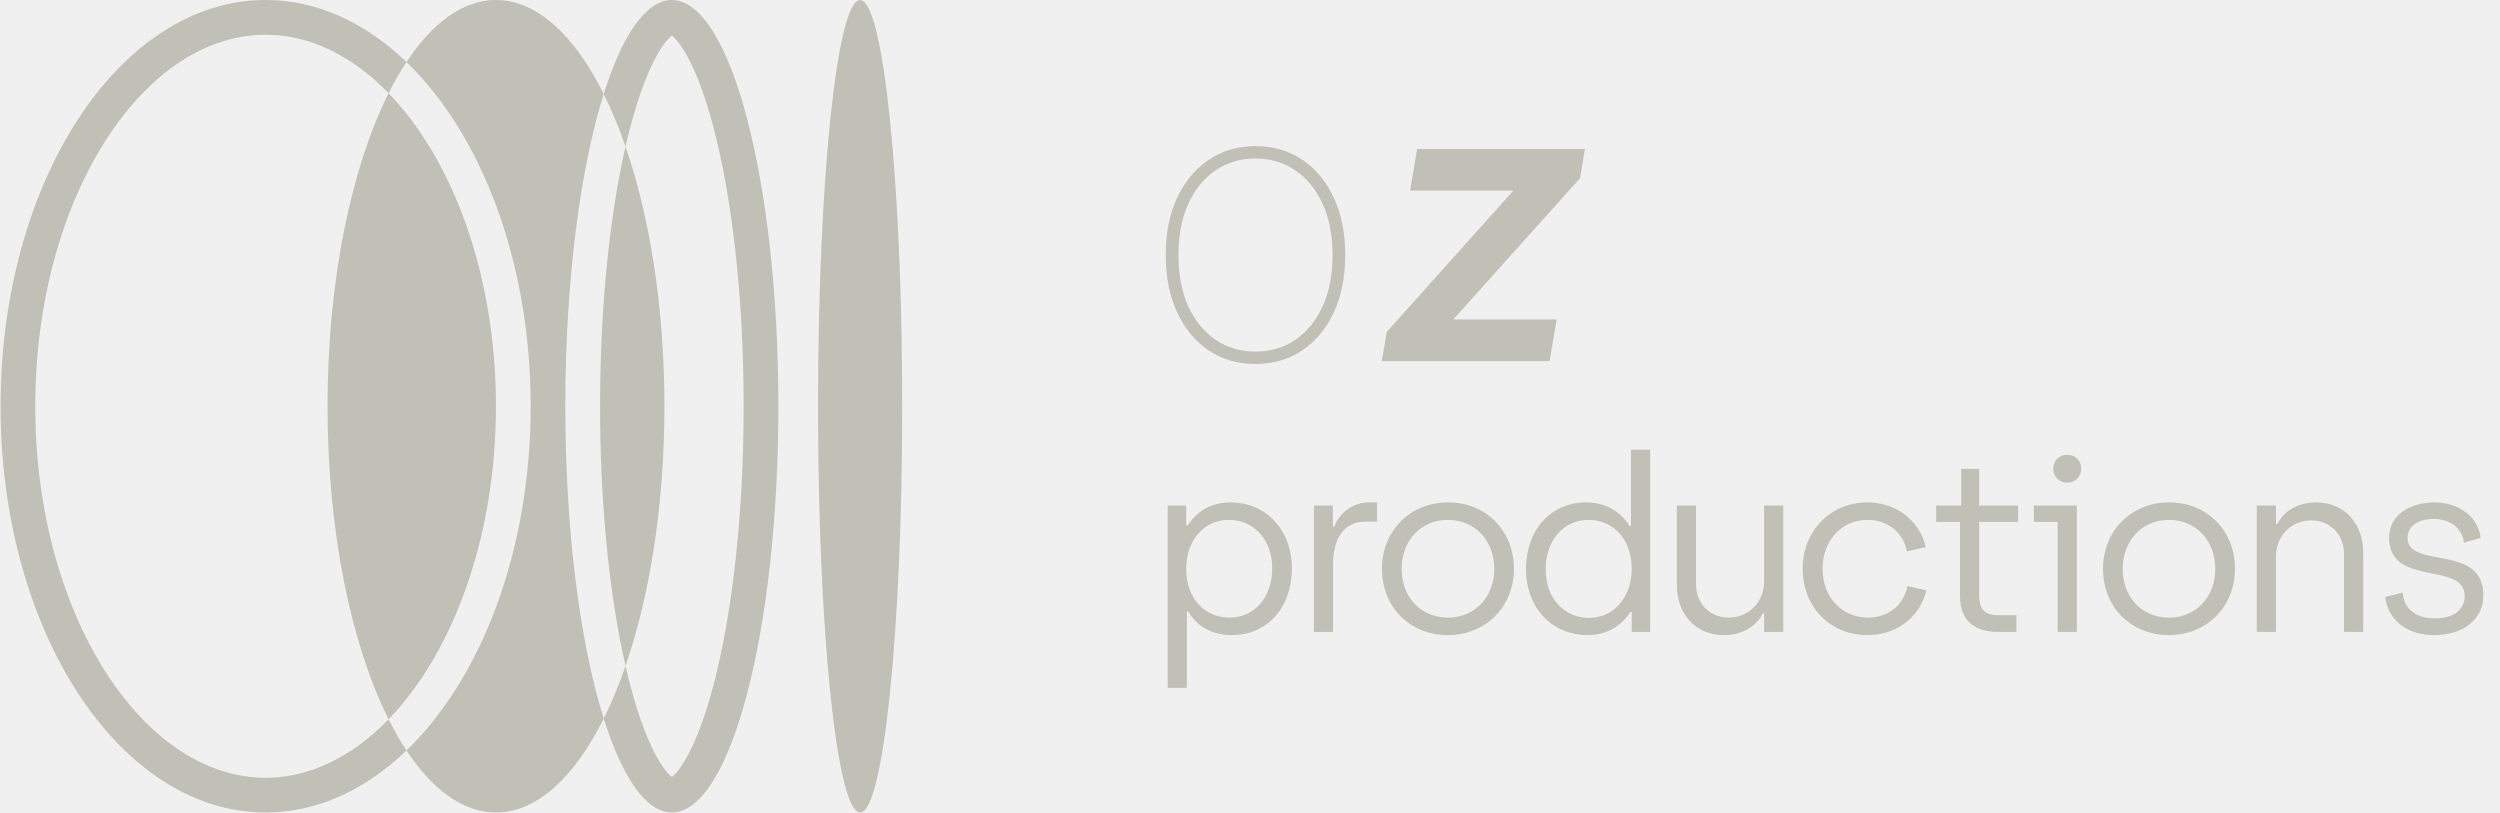
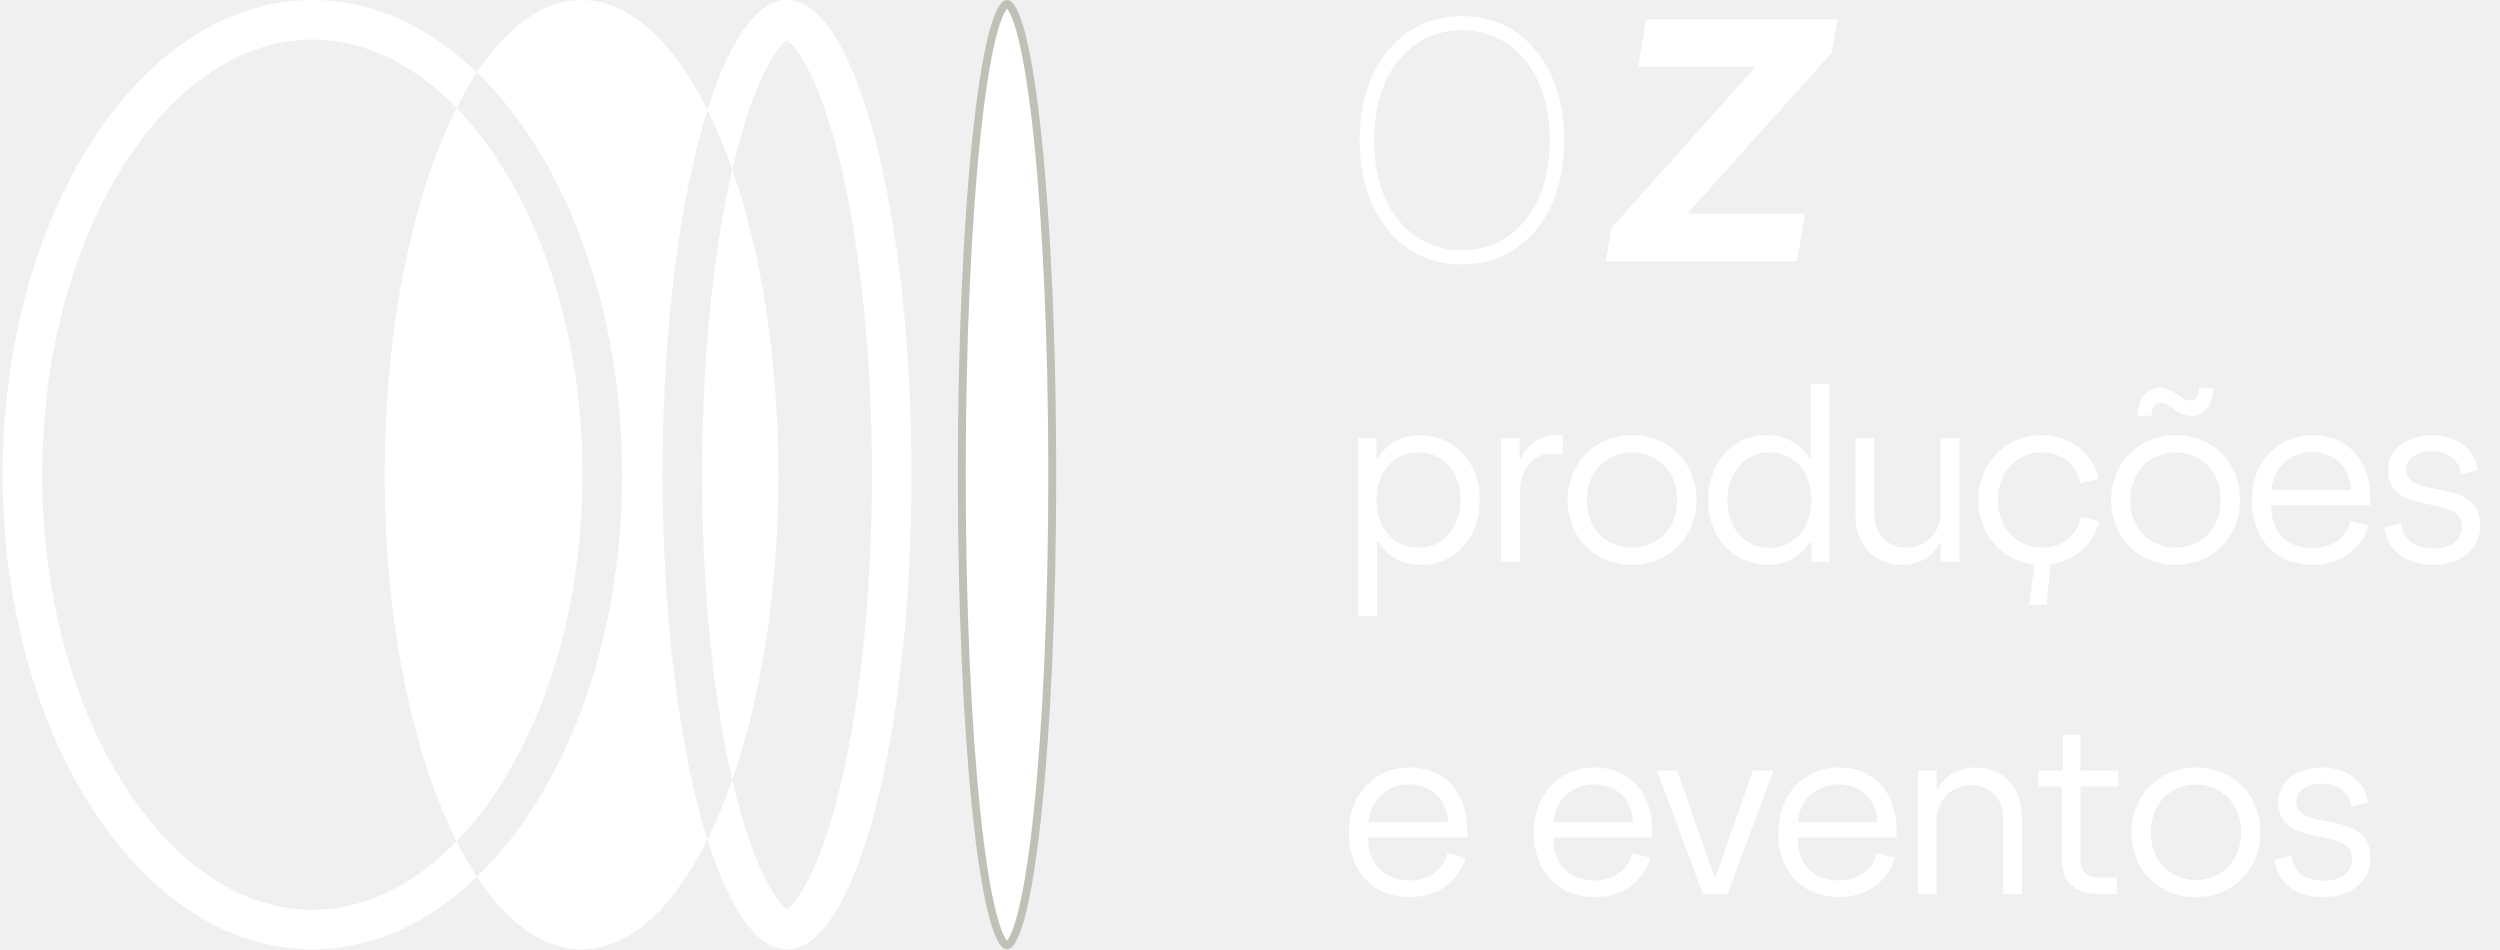
- <svg xmlns="http://www.w3.org/2000/svg" width="360" height="117" viewBox="0 0 360 117" fill="none">
-   <path d="M129.421 58.5C129.421 74.643 128.742 89.25 127.647 99.814C127.099 105.1 126.449 109.357 125.732 112.284C125.372 113.751 125.002 114.857 124.633 115.586C124.448 115.951 124.276 116.195 124.127 116.341C123.979 116.486 123.891 116.5 123.857 116.5C123.823 116.5 123.734 116.486 123.587 116.341C123.437 116.195 123.266 115.951 123.081 115.586C122.712 114.857 122.342 113.751 121.982 112.284C121.265 109.357 120.614 105.1 120.066 99.814C118.971 89.25 118.293 74.643 118.293 58.5C118.293 42.357 118.971 27.75 120.066 17.186C120.614 11.9 121.265 7.643 121.982 4.716C122.342 3.249 122.712 2.143 123.081 1.414C123.266 1.049 123.437 0.805 123.587 0.659C123.734 0.514 123.823 0.5 123.857 0.5C123.891 0.5 123.979 0.514 124.127 0.659C124.276 0.805 124.448 1.049 124.633 1.414C125.002 2.143 125.372 3.249 125.732 4.716C126.449 7.643 127.099 11.9 127.647 17.186C128.742 27.75 129.421 42.357 129.421 58.5Z" fill="#C0C0B7" stroke="#C0C0B7" />
-   <path fill-rule="evenodd" clip-rule="evenodd" d="M61.048 97.134C67.352 87.471 71.415 73.826 71.415 58.5C71.415 43.174 67.352 29.529 61.048 19.866C59.458 17.43 57.752 15.279 55.958 13.425C56.773 11.799 57.632 10.298 58.53 8.935C69.274 19.286 76.415 37.615 76.415 58.5C76.415 79.385 69.274 97.714 58.53 108.065C57.632 106.702 56.773 105.201 55.958 103.575C57.752 101.721 59.458 99.57 61.048 97.134ZM86.936 103.469C82.731 111.918 77.322 117 71.421 117C66.684 117 62.265 113.726 58.53 108.065C52.654 113.726 45.7 117 38.247 117C17.168 117 0.079 90.809 0.079 58.5C0.079 26.191 17.168 0 38.247 0C45.7 0 52.654 3.274 58.53 8.935C62.265 3.274 66.684 0 71.421 0C77.322 0 82.731 5.082 86.936 13.53C83.558 24.261 81.409 40.423 81.409 58.5C81.409 76.577 83.558 92.739 86.936 103.469ZM90.075 95.896C89.126 98.645 88.075 101.181 86.936 103.469C89.595 111.918 93.015 117 96.747 117C105.218 117 112.085 90.809 112.085 58.5C112.085 26.191 105.218 0 96.747 0C93.015 0 89.595 5.082 86.936 13.53C88.075 15.819 89.126 18.355 90.075 21.104C87.819 30.932 86.409 44.017 86.409 58.5C86.409 72.983 87.819 86.068 90.075 95.896ZM90.075 95.896C93.573 85.757 95.677 72.721 95.677 58.5C95.677 44.279 93.573 31.243 90.075 21.104C90.288 20.174 90.509 19.273 90.738 18.402C92.067 13.333 93.565 9.589 95.026 7.232C95.855 5.896 96.447 5.341 96.747 5.119C97.047 5.341 97.639 5.896 98.468 7.232C99.929 9.589 101.427 13.333 102.756 18.402C105.395 28.467 107.085 42.646 107.085 58.5C107.085 74.354 105.395 88.533 102.756 98.598C101.427 103.667 99.929 107.411 98.468 109.768C97.639 111.104 97.047 111.659 96.747 111.881C96.447 111.659 95.855 111.104 95.026 109.768C93.565 107.411 92.067 103.667 90.738 98.598C90.509 97.727 90.288 96.826 90.075 95.896ZM47.165 58.5C47.165 76.636 50.587 92.844 55.958 103.575C50.604 109.106 44.461 112 38.247 112C29.95 112 21.78 106.842 15.446 97.134C9.142 87.471 5.079 73.826 5.079 58.5C5.079 43.174 9.142 29.529 15.446 19.866C21.78 10.159 29.95 5 38.247 5C44.461 5 50.604 7.894 55.958 13.425C50.587 24.156 47.165 40.364 47.165 58.5Z" fill="#C0C0B7" />
-   <path d="M193.711 36.727C193.711 39.879 193.164 42.633 192.07 44.99C190.977 47.337 189.455 49.161 187.506 50.464C185.567 51.766 183.33 52.418 180.795 52.418C178.249 52.418 176.002 51.766 174.053 50.464C172.114 49.151 170.598 47.322 169.504 44.975C168.411 42.619 167.864 39.869 167.864 36.727C167.864 33.575 168.411 30.826 169.504 28.479C170.608 26.133 172.129 24.308 174.068 23.006C176.007 21.693 178.249 21.037 180.795 21.037C183.33 21.037 185.567 21.688 187.506 22.991C189.455 24.293 190.977 26.123 192.07 28.479C193.164 30.826 193.711 33.575 193.711 36.727ZM191.891 36.727C191.891 33.894 191.414 31.438 190.46 29.359C189.515 27.281 188.207 25.675 186.537 24.542C184.866 23.398 182.952 22.827 180.795 22.827C178.637 22.827 176.723 23.393 175.053 24.527C173.382 25.651 172.07 27.256 171.115 29.345C170.17 31.423 169.698 33.883 169.698 36.727C169.698 39.541 170.165 41.992 171.1 44.08C172.045 46.158 173.352 47.769 175.023 48.913C176.693 50.056 178.617 50.628 180.795 50.628C182.952 50.628 184.866 50.061 186.537 48.928C188.207 47.784 189.515 46.173 190.46 44.095C191.414 42.017 191.891 39.561 191.891 36.727ZM198.98 52L199.696 47.794L217.922 27.45H203.052L204.066 21.454H228.228L227.527 25.66L209.272 46.004H224.156L223.142 52H198.98Z" fill="#C0C0B7" />
-   <path d="M168.15 99.05V72.8H170.81V75.67H171.02C171.475 75.005 173.19 72.345 177.145 72.345C182.325 72.345 186.035 76.3 186.035 81.865C186.035 87.5 182.5 91.455 177.355 91.455C173.54 91.455 171.72 89.18 171.125 88.06H170.915V99.05H168.15ZM177.04 88.935C180.61 88.935 183.2 86.03 183.2 81.865C183.2 77.595 180.47 74.865 176.97 74.865C173.19 74.865 170.81 78.05 170.81 81.865C170.81 86.345 173.61 88.935 177.04 88.935ZM189.198 91V72.8H191.928V75.845H192.138C192.663 74.305 194.448 72.345 197.108 72.345H198.298V75.11H196.653C193.328 75.11 191.963 77.805 191.963 81.27V91H189.198ZM208.487 91.455C203.027 91.455 199.002 87.43 199.002 81.9C199.002 76.405 203.097 72.345 208.522 72.345C214.017 72.345 218.007 76.44 218.007 81.9C218.007 87.36 213.947 91.455 208.487 91.455ZM208.487 88.935C212.407 88.935 215.172 85.96 215.172 81.9C215.172 77.875 212.407 74.865 208.487 74.865C204.567 74.865 201.837 77.91 201.837 81.9C201.837 85.995 204.602 88.935 208.487 88.935ZM228.632 91.455C223.452 91.455 219.742 87.5 219.742 81.935C219.742 76.335 223.277 72.345 228.422 72.345C232.237 72.345 234.092 74.795 234.652 75.74H234.862V64.75H237.627V91H234.967V88.13H234.757C234.302 88.795 232.587 91.455 228.632 91.455ZM228.807 88.97C232.587 88.97 234.967 85.75 234.967 81.97C234.967 77.455 232.167 74.865 228.737 74.865C225.167 74.865 222.577 77.805 222.577 81.97C222.577 86.205 225.272 88.97 228.807 88.97ZM248.254 91.455C244.019 91.455 241.464 88.27 241.464 84.245V72.8H244.229V84.14C244.229 87.045 246.364 88.935 248.919 88.935C251.789 88.935 254.029 86.73 254.029 83.72V72.8H256.794V91H254.029V88.34H253.819C253.049 89.985 251.089 91.455 248.254 91.455ZM268.927 91.455C263.432 91.455 259.582 87.29 259.582 81.9C259.582 76.51 263.537 72.345 268.892 72.345C272.847 72.345 276.347 74.725 277.327 78.785L274.597 79.415C274.107 76.685 271.797 74.865 268.962 74.865C265.077 74.865 262.452 77.945 262.452 81.9C262.452 85.995 265.217 88.935 269.032 88.935C271.867 88.935 274.177 87.115 274.667 84.385L277.397 85.015C276.417 89.075 272.882 91.455 268.927 91.455ZM287.77 91C284.445 91 282.24 89.495 282.24 85.82V75.145H278.81V72.8H282.415V67.515H285.005V72.8H290.605V75.145H285.005V85.785C285.005 87.745 285.81 88.585 287.735 88.585H290.36V91H287.77ZM297.663 69.51C296.508 69.51 295.668 68.635 295.668 67.48C295.668 66.36 296.508 65.485 297.663 65.485C298.853 65.485 299.693 66.36 299.693 67.48C299.693 68.635 298.853 69.51 297.663 69.51ZM296.298 91V75.145H292.868V72.8H299.063V91H296.298ZM312.318 91.455C306.858 91.455 302.833 87.43 302.833 81.9C302.833 76.405 306.928 72.345 312.353 72.345C317.848 72.345 321.838 76.44 321.838 81.9C321.838 87.36 317.778 91.455 312.318 91.455ZM312.318 88.935C316.238 88.935 319.003 85.96 319.003 81.9C319.003 77.875 316.238 74.865 312.318 74.865C308.398 74.865 305.668 77.91 305.668 81.9C305.668 85.995 308.433 88.935 312.318 88.935ZM324.973 91V72.8H327.738V75.46H327.948C328.718 73.815 330.678 72.345 333.513 72.345C337.748 72.345 340.303 75.53 340.303 79.555V91H337.538V79.73C337.538 76.825 335.403 74.935 332.848 74.935C329.978 74.935 327.738 77.14 327.738 80.15V91H324.973ZM350.537 91.455C346.442 91.455 343.887 89.215 343.467 85.96L345.987 85.33C346.197 87.78 347.912 89.04 350.677 89.04C353.407 89.04 354.912 87.71 354.912 85.855C354.912 80.745 344.027 84.63 344.027 77.42C344.027 74.34 346.792 72.345 350.607 72.345C353.757 72.345 356.802 74.165 357.222 77.455L354.807 78.155C354.562 76.02 352.812 74.725 350.432 74.725C348.157 74.725 346.687 75.845 346.687 77.42C346.687 82.04 357.607 78.19 357.607 85.715C357.607 89.145 354.772 91.455 350.537 91.455Z" fill="#C0C0B7" />
+ <svg xmlns="http://www.w3.org/2000/svg" width="316" height="120" viewBox="0 0 316 120" fill="none">
+   <path d="M133.006 60C133.006 76.557 132.31 91.539 131.187 102.375C130.625 107.796 129.958 112.163 129.222 115.166C128.853 116.671 128.473 117.807 128.094 118.555C127.904 118.93 127.727 119.182 127.573 119.333C127.42 119.483 127.326 119.5 127.287 119.5C127.247 119.5 127.154 119.483 127.001 119.333C126.846 119.182 126.669 118.93 126.479 118.555C126.1 117.807 125.72 116.671 125.351 115.166C124.615 112.163 123.948 107.796 123.386 102.375C122.263 91.539 121.567 76.557 121.567 60C121.567 43.443 122.263 28.461 123.386 17.625C123.948 12.204 124.615 7.837 125.351 4.834C125.72 3.329 126.1 2.193 126.479 1.445C126.669 1.07 126.846 0.818 127.001 0.667C127.154 0.517 127.247 0.5 127.287 0.5C127.326 0.5 127.42 0.517 127.573 0.667C127.727 0.818 127.904 1.07 128.094 1.445C128.473 2.193 128.853 3.329 129.222 4.834C129.958 7.837 130.625 12.204 131.187 17.625C132.31 28.461 133.006 43.443 133.006 60Z" fill="white" stroke="#C0C0B7" />
+   <path fill-rule="evenodd" clip-rule="evenodd" d="M62.975 99.694C69.456 89.76 73.628 75.74 73.628 60C73.628 44.26 69.456 30.24 62.975 20.306C61.331 17.786 59.566 15.564 57.708 13.648C58.525 12.027 59.386 10.528 60.285 9.164C71.304 19.78 78.628 38.579 78.628 60C78.628 81.421 71.304 100.22 60.285 110.836C59.386 109.472 58.525 107.973 57.708 106.352C59.566 104.436 61.331 102.214 62.975 99.694ZM89.419 106.123C85.106 114.788 79.558 120 73.506 120C68.648 120 64.115 116.642 60.285 110.836C54.258 116.642 47.126 120 39.482 120C17.862 120 0.335 93.137 0.335 60C0.335 26.863 17.862 0 39.482 0C47.126 0 54.258 3.358 60.285 9.164C64.115 3.358 68.648 0 73.506 0C79.558 0 85.106 5.212 89.419 13.877C85.955 24.883 83.75 41.46 83.75 60C83.75 78.54 85.955 95.117 89.419 106.123ZM92.559 98.583C91.607 101.315 90.556 103.839 89.419 106.123C92.146 114.788 95.654 120 99.481 120C108.17 120 115.213 93.137 115.213 60C115.213 26.863 108.17 0 99.481 0C95.654 0 92.146 5.212 89.419 13.877C90.556 16.161 91.607 18.686 92.559 21.417C90.216 31.531 88.75 45.041 88.75 60C88.75 74.959 90.216 88.469 92.559 98.583ZM92.559 98.583C96.195 88.152 98.384 74.693 98.384 60C98.384 45.307 96.195 31.848 92.559 21.417C92.764 20.532 92.976 19.673 93.194 18.842C94.559 13.636 96.099 9.783 97.608 7.349C98.534 5.856 99.182 5.296 99.481 5.093C99.781 5.296 100.43 5.856 101.355 7.349C102.864 9.783 104.404 13.636 105.769 18.842C108.479 29.178 110.213 43.732 110.213 60C110.213 76.268 108.479 90.822 105.769 101.158C104.404 106.364 102.864 110.217 101.355 112.651C100.43 114.144 99.781 114.704 99.481 114.907C99.182 114.704 98.534 114.144 97.608 112.651C96.099 110.217 94.559 106.364 93.194 101.158C92.976 100.327 92.764 99.468 92.559 98.583ZM48.628 60C48.628 78.669 52.164 95.347 57.708 106.352C52.206 112.023 45.886 115 39.482 115C30.915 115 22.5 109.674 15.989 99.694C9.507 89.76 5.335 75.74 5.335 60C5.335 44.26 9.507 30.24 15.989 20.306C22.5 10.326 30.915 5 39.482 5C45.886 5 52.206 7.977 57.708 13.648C52.164 24.653 48.628 41.331 48.628 60Z" fill="white" />
+   <path d="M197.711 17.727C197.711 20.879 197.164 23.634 196.07 25.99C194.977 28.337 193.455 30.161 191.506 31.464C189.567 32.766 187.33 33.418 184.795 33.418C182.249 33.418 180.002 32.766 178.053 31.464C176.114 30.151 174.598 28.322 173.504 25.975C172.411 23.619 171.864 20.869 171.864 17.727C171.864 14.575 172.411 11.826 173.504 9.479C174.608 7.133 176.129 5.308 178.068 4.006C180.007 2.693 182.249 2.037 184.795 2.037C187.33 2.037 189.567 2.688 191.506 3.991C193.455 5.293 194.977 7.123 196.07 9.479C197.164 11.826 197.711 14.575 197.711 17.727ZM195.891 17.727C195.891 14.893 195.414 12.438 194.46 10.359C193.515 8.281 192.207 6.675 190.537 5.542C188.866 4.398 186.952 3.827 184.795 3.827C182.637 3.827 180.723 4.393 179.053 5.527C177.382 6.651 176.07 8.256 175.115 10.345C174.17 12.423 173.698 14.883 173.698 17.727C173.698 20.541 174.165 22.992 175.1 25.08C176.045 27.158 177.352 28.769 179.023 29.913C180.693 31.056 182.617 31.628 184.795 31.628C186.952 31.628 188.866 31.061 190.537 29.928C192.207 28.784 193.515 27.173 194.46 25.095C195.414 23.017 195.891 20.561 195.891 17.727ZM202.98 33L203.696 28.794L221.922 8.45H207.052L208.066 2.455H232.228L231.527 6.661L213.272 27.004H228.156L227.142 33H202.98Z" fill="white" />
+   <path d="M171.7 77.9V55.4H173.98V57.86H174.16C174.55 57.29 176.02 55.01 179.41 55.01C183.85 55.01 187.03 58.4 187.03 63.17C187.03 68 184 71.39 179.59 71.39C176.32 71.39 174.76 69.44 174.25 68.48H174.07V77.9H171.7ZM179.32 69.23C182.38 69.23 184.6 66.74 184.6 63.17C184.6 59.51 182.26 57.17 179.26 57.17C176.02 57.17 173.98 59.9 173.98 63.17C173.98 67.01 176.38 69.23 179.32 69.23ZM189.741 71V55.4H192.081V58.01H192.261C192.711 56.69 194.241 55.01 196.521 55.01H197.541V57.38H196.131C193.281 57.38 192.111 59.69 192.111 62.66V71H189.741ZM206.275 71.39C201.595 71.39 198.145 67.94 198.145 63.2C198.145 58.49 201.655 55.01 206.305 55.01C211.015 55.01 214.435 58.52 214.435 63.2C214.435 67.88 210.955 71.39 206.275 71.39ZM206.275 69.23C209.635 69.23 212.005 66.68 212.005 63.2C212.005 59.75 209.635 57.17 206.275 57.17C202.915 57.17 200.575 59.78 200.575 63.2C200.575 66.71 202.945 69.23 206.275 69.23ZM223.542 71.39C219.102 71.39 215.922 68 215.922 63.23C215.922 58.43 218.952 55.01 223.362 55.01C226.632 55.01 228.222 57.11 228.702 57.92H228.882V48.5H231.252V71H228.972V68.54H228.792C228.402 69.11 226.932 71.39 223.542 71.39ZM223.692 69.26C226.932 69.26 228.972 66.5 228.972 63.26C228.972 59.39 226.572 57.17 223.632 57.17C220.572 57.17 218.352 59.69 218.352 63.26C218.352 66.89 220.662 69.26 223.692 69.26ZM240.361 71.39C236.731 71.39 234.541 68.66 234.541 65.21V55.4H236.911V65.12C236.911 67.61 238.741 69.23 240.931 69.23C243.391 69.23 245.311 67.34 245.311 64.76V55.4H247.681V71H245.311V68.72H245.131C244.471 70.13 242.791 71.39 240.361 71.39ZM265.34 65.87C264.59 68.96 262.1 70.94 259.16 71.33L258.71 76.46H256.49L257.15 71.33C252.95 70.91 250.07 67.52 250.07 63.2C250.07 58.58 253.46 55.01 258.05 55.01C261.44 55.01 264.44 57.05 265.28 60.53L262.94 61.07C262.52 58.73 260.54 57.17 258.11 57.17C254.78 57.17 252.53 59.81 252.53 63.2C252.53 66.71 254.9 69.23 258.17 69.23C260.6 69.23 262.58 67.67 263 65.33L265.34 65.87ZM276.902 52.58C275.342 52.58 274.292 50.93 273.122 50.93C272.462 50.93 271.982 51.35 271.982 52.55H270.182C270.182 50.27 271.442 49.01 273.092 49.01C274.622 49.01 275.762 50.63 276.842 50.63C277.502 50.63 277.982 50.18 277.982 49.01H279.752C279.752 51.26 278.552 52.58 276.902 52.58ZM274.982 71.39C270.302 71.39 266.852 67.94 266.852 63.2C266.852 58.49 270.362 55.01 275.012 55.01C279.722 55.01 283.142 58.52 283.142 63.2C283.142 67.88 279.662 71.39 274.982 71.39ZM274.982 69.23C278.342 69.23 280.712 66.68 280.712 63.2C280.712 59.75 278.342 57.17 274.982 57.17C271.622 57.17 269.282 59.78 269.282 63.2C269.282 66.71 271.652 69.23 274.982 69.23ZM292.339 71.39C287.599 71.39 284.629 68.06 284.629 63.26C284.629 58.28 288.049 55.01 292.189 55.01C296.899 55.01 299.599 58.31 299.599 62.99V63.86H287.059C287.089 67.34 289.129 69.29 292.369 69.29C294.559 69.29 296.569 68.03 297.079 65.87L299.389 66.41C298.519 69.32 295.939 71.39 292.339 71.39ZM287.119 61.94H297.169C297.019 58.7 294.769 57.14 292.189 57.14C289.639 57.14 287.299 59 287.119 61.94ZM307.448 71.39C303.938 71.39 301.748 69.47 301.388 66.68L303.548 66.14C303.728 68.24 305.198 69.32 307.568 69.32C309.908 69.32 311.198 68.18 311.198 66.59C311.198 62.21 301.868 65.54 301.868 59.36C301.868 56.72 304.238 55.01 307.508 55.01C310.208 55.01 312.818 56.57 313.178 59.39L311.108 59.99C310.898 58.16 309.398 57.05 307.358 57.05C305.408 57.05 304.148 58.01 304.148 59.36C304.148 63.32 313.508 60.02 313.508 66.47C313.508 69.41 311.078 71.39 307.448 71.39Z" fill="white" />
+   <path d="M178.21 113.39C173.47 113.39 170.5 110.06 170.5 105.26C170.5 100.28 173.92 97.01 178.06 97.01C182.77 97.01 185.47 100.31 185.47 104.99V105.86H172.93C172.96 109.34 175 111.29 178.24 111.29C180.43 111.29 182.44 110.03 182.95 107.87L185.26 108.41C184.39 111.32 181.81 113.39 178.21 113.39ZM172.99 103.94H183.04C182.89 100.7 180.64 99.14 178.06 99.14C175.51 99.14 173.17 101 172.99 103.94ZM201.577 113.39C196.837 113.39 193.867 110.06 193.867 105.26C193.867 100.28 197.287 97.01 201.427 97.01C206.137 97.01 208.837 100.31 208.837 104.99V105.86H196.297C196.327 109.34 198.367 111.29 201.607 111.29C203.797 111.29 205.807 110.03 206.317 107.87L208.627 108.41C207.757 111.32 205.177 113.39 201.577 113.39ZM196.357 103.94H206.407C206.257 100.7 204.007 99.14 201.427 99.14C198.877 99.14 196.537 101 196.357 103.94ZM215.253 113L209.433 97.4H211.983L216.693 110.78H216.873L221.553 97.4H224.163L218.373 113H215.253ZM232.474 113.39C227.734 113.39 224.764 110.06 224.764 105.26C224.764 100.28 228.184 97.01 232.324 97.01C237.034 97.01 239.734 100.31 239.734 104.99V105.86H227.194C227.224 109.34 229.264 111.29 232.504 111.29C234.694 111.29 236.704 110.03 237.214 107.87L239.524 108.41C238.654 111.32 236.074 113.39 232.474 113.39ZM227.254 103.94H237.304C237.154 100.7 234.904 99.14 232.324 99.14C229.774 99.14 227.434 101 227.254 103.94ZM242.423 113V97.4H244.793V99.68H244.973C245.633 98.27 247.313 97.01 249.743 97.01C253.373 97.01 255.563 99.74 255.563 103.19V113H253.193V103.34C253.193 100.85 251.363 99.23 249.173 99.23C246.713 99.23 244.793 101.12 244.793 103.7V113H242.423ZM265.355 113C262.505 113 260.615 111.71 260.615 108.56V99.41H257.675V97.4H260.765V92.87H262.985V97.4H267.785V99.41H262.985V108.53C262.985 110.21 263.675 110.93 265.325 110.93H267.575V113H265.355ZM277.554 113.39C272.874 113.39 269.424 109.94 269.424 105.2C269.424 100.49 272.934 97.01 277.584 97.01C282.294 97.01 285.714 100.52 285.714 105.2C285.714 109.88 282.234 113.39 277.554 113.39ZM277.554 111.23C280.914 111.23 283.284 108.68 283.284 105.2C283.284 101.75 280.914 99.17 277.554 99.17C274.194 99.17 271.854 101.78 271.854 105.2C271.854 108.71 274.224 111.23 277.554 111.23ZM293.561 113.39C290.051 113.39 287.861 111.47 287.501 108.68L289.661 108.14C289.841 110.24 291.311 111.32 293.681 111.32C296.021 111.32 297.311 110.18 297.311 108.59C297.311 104.21 287.981 107.54 287.981 101.36C287.981 98.72 290.351 97.01 293.621 97.01C296.321 97.01 298.931 98.57 299.291 101.39L297.221 101.99C297.011 100.16 295.511 99.05 293.471 99.05C291.521 99.05 290.261 100.01 290.261 101.36C290.261 105.32 299.621 102.02 299.621 108.47C299.621 111.41 297.191 113.39 293.561 113.39Z" fill="white" />
</svg>
